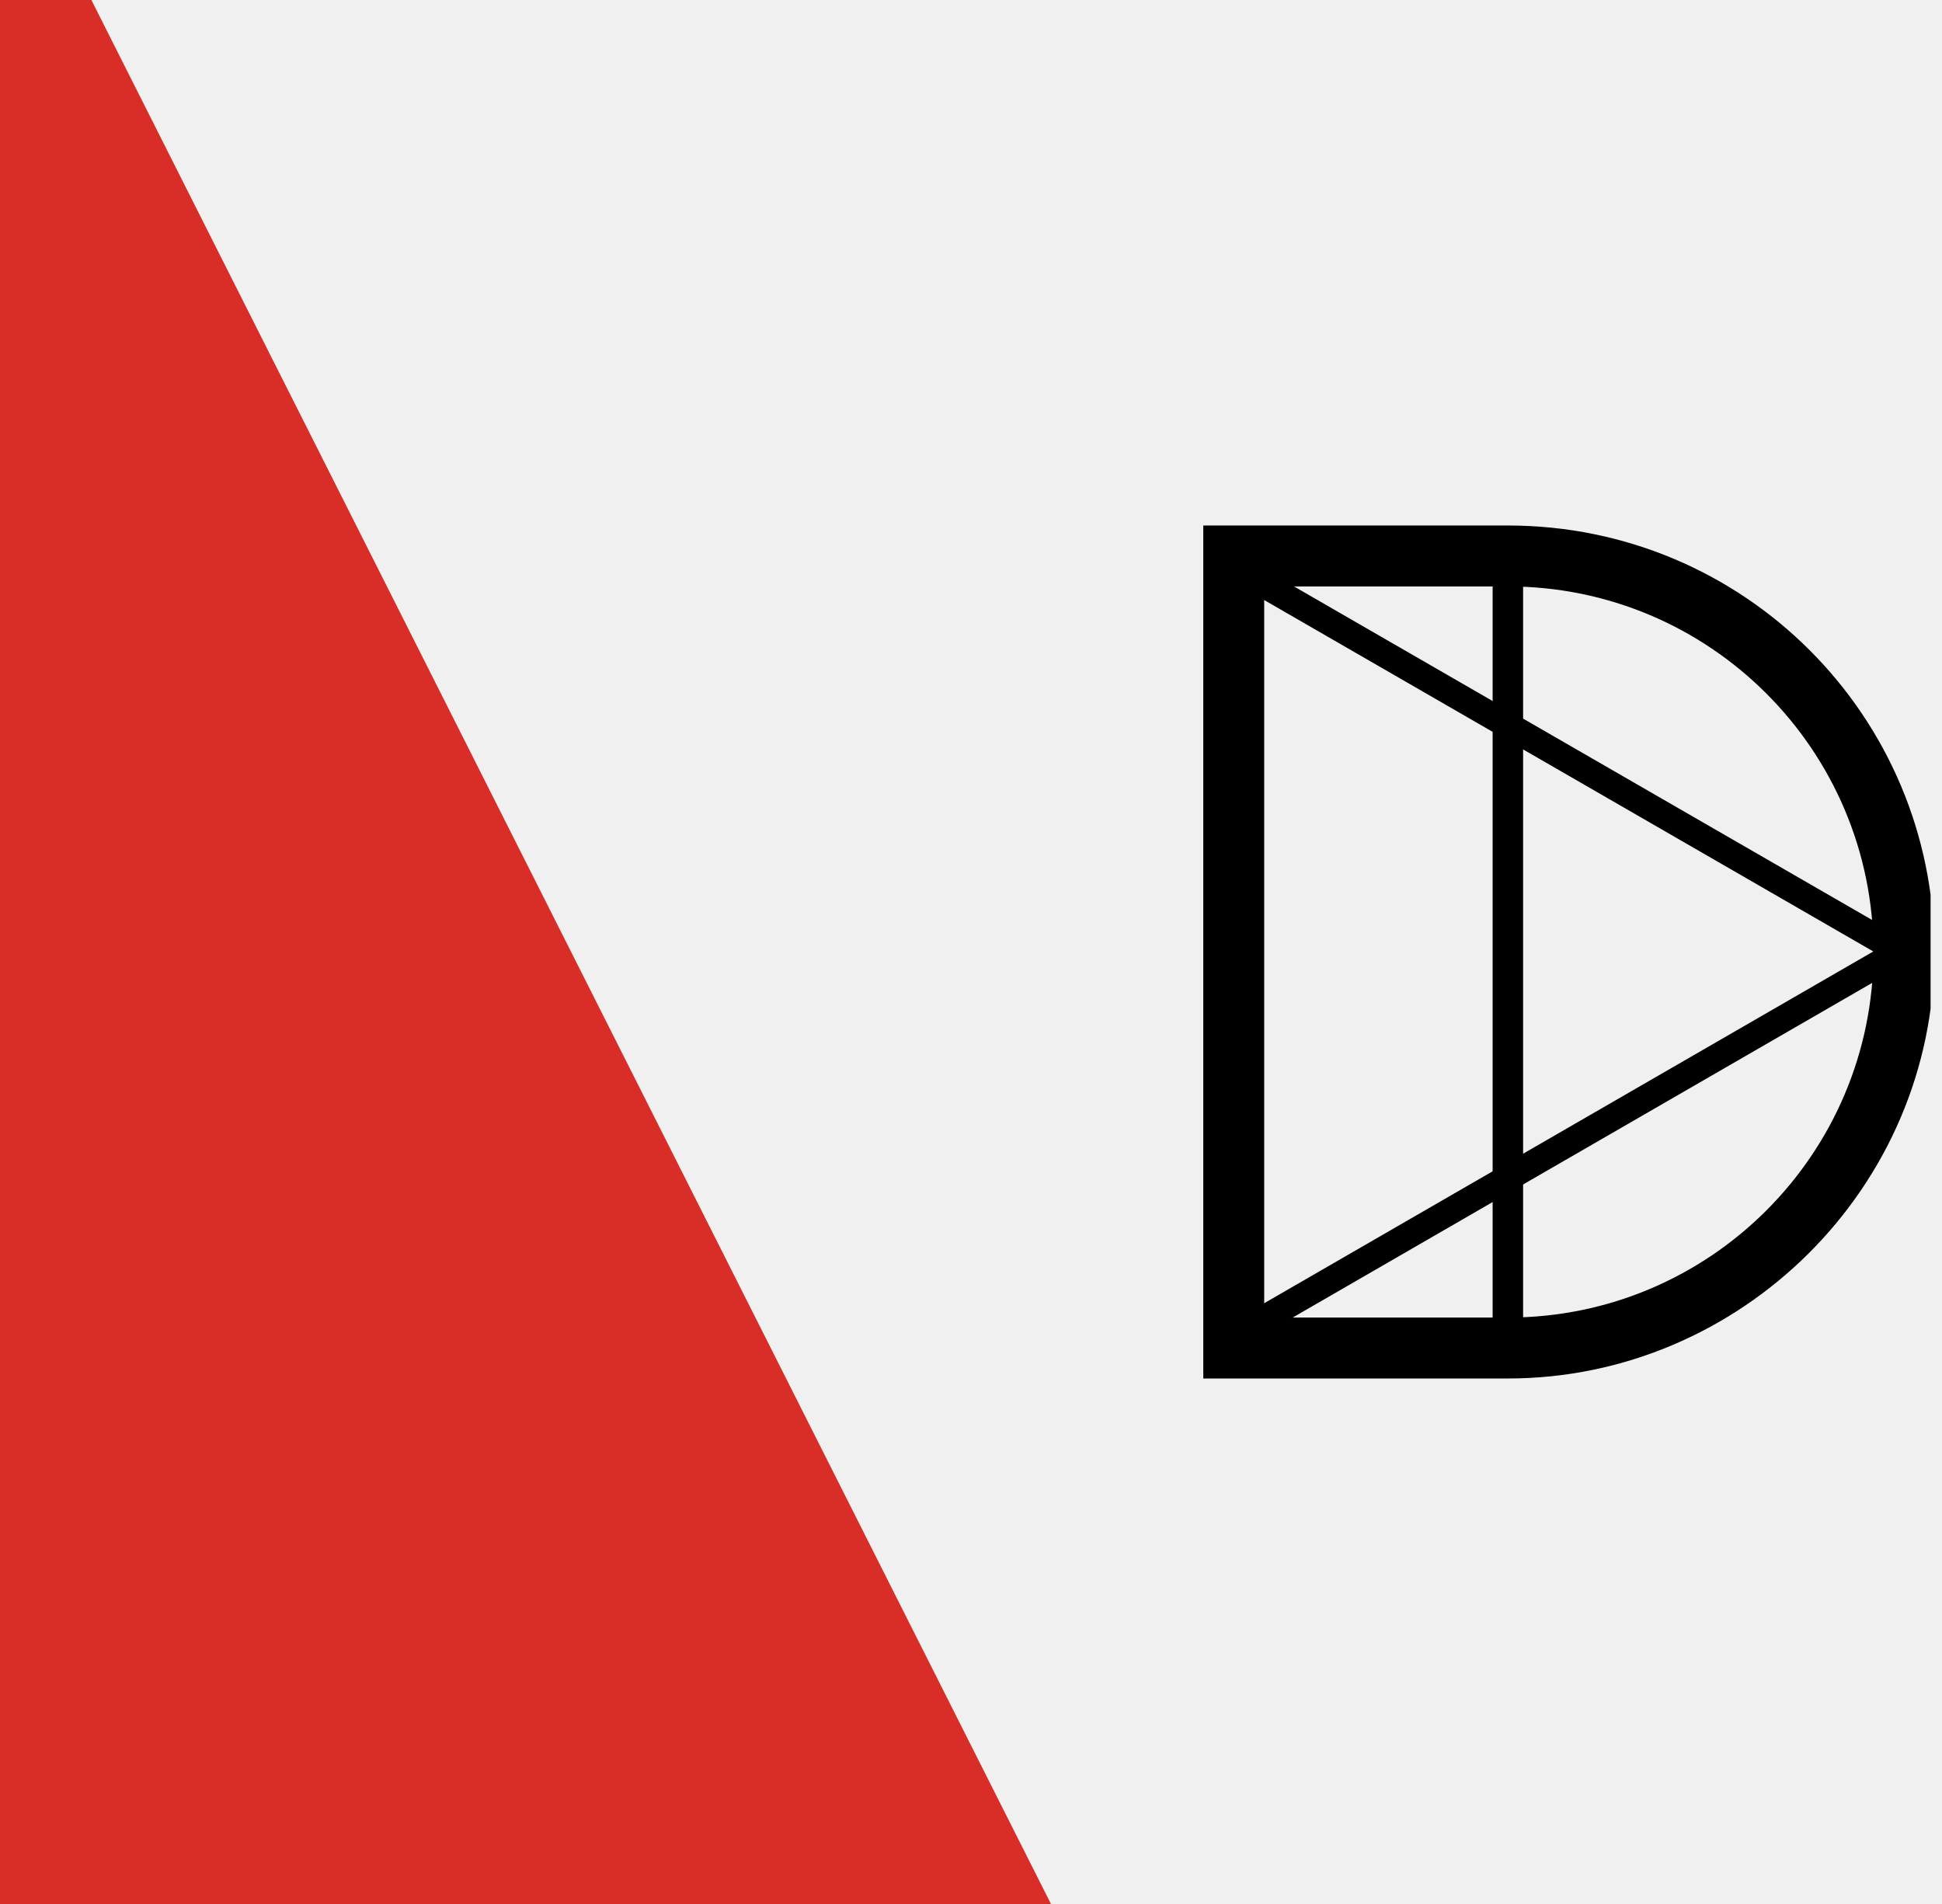
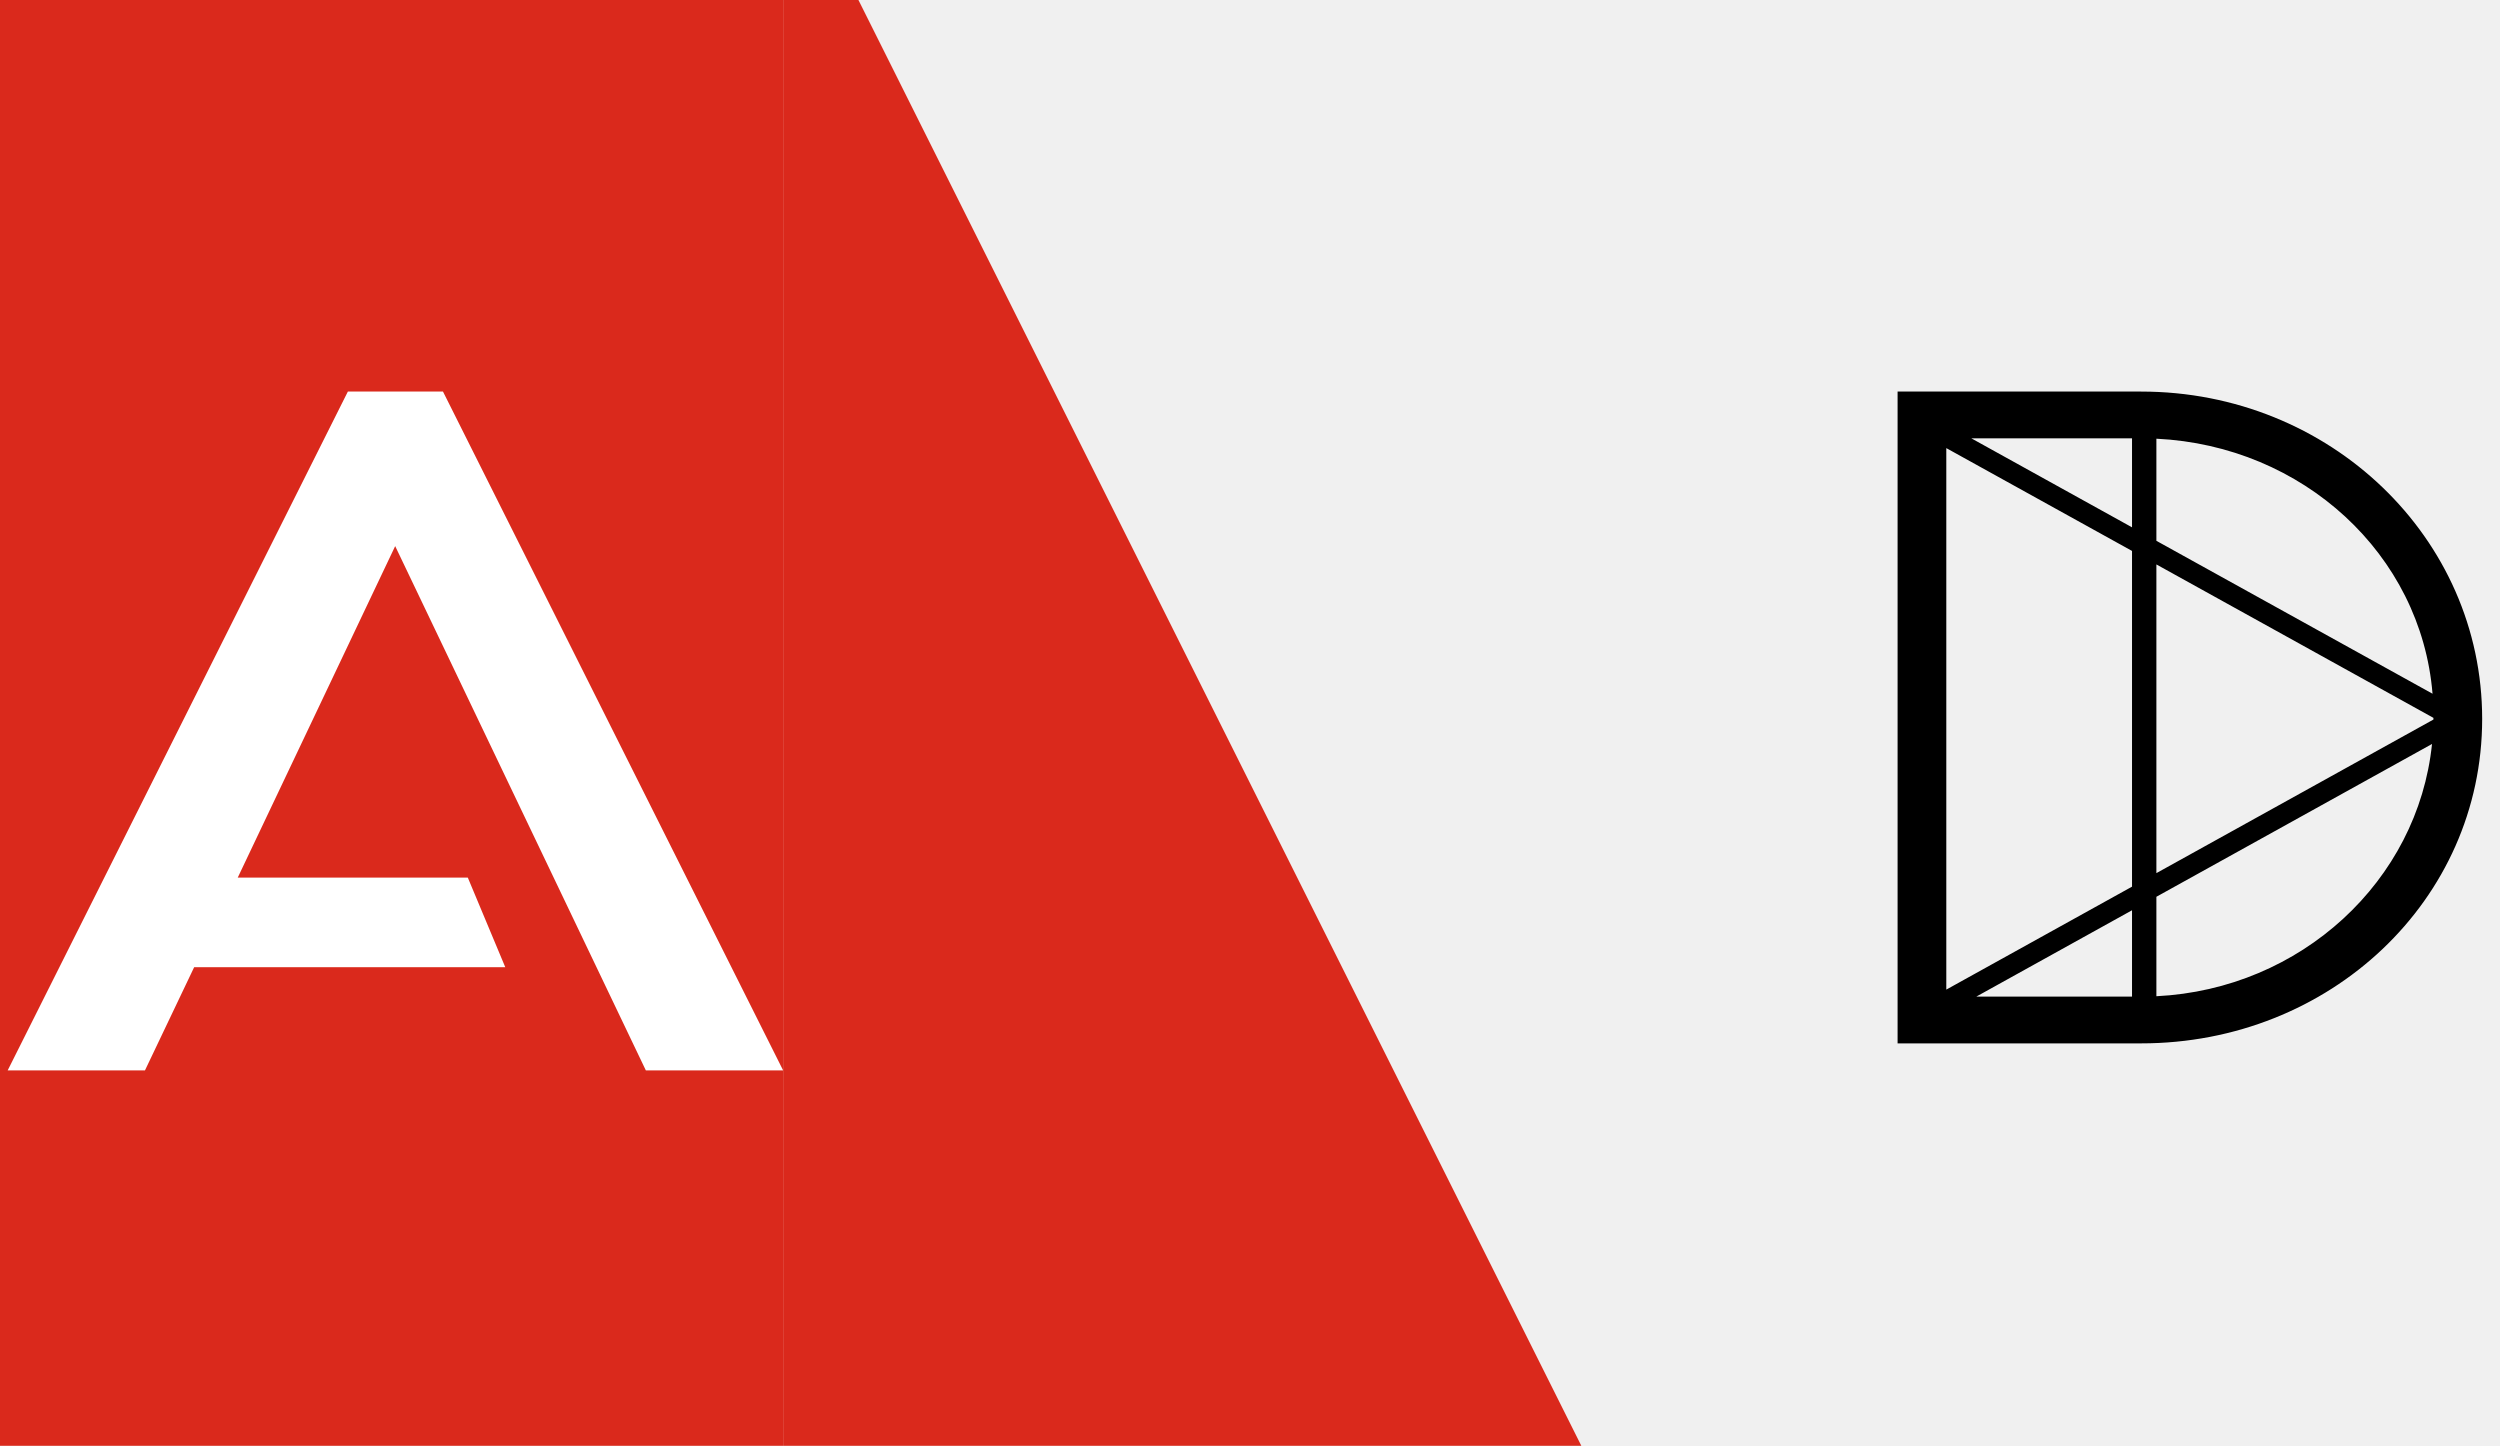
- <svg xmlns="http://www.w3.org/2000/svg" width="51" height="50" viewBox="0 0 51 50" fill="none">
-   <g clip-path="url(#clip0)">
-     <path d="M27.6 50H0V0H2.4L27.6 50Z" fill="#D92E27" />
-     <path d="M32.108 14.319L31.758 14.926L49.688 25.27L50.038 24.663L32.108 14.319Z" fill="black" />
-     <path d="M49.724 24.681L31.798 35.033L32.148 35.639L50.074 25.287L49.724 24.681Z" fill="black" />
-     <path d="M39.999 14.6H39.199V35.3H39.999V14.6Z" fill="black" />
-     <path d="M39.6 36.2H31.6V13.8H39.6C45.8 13.8 50.8 18.8 50.8 25C50.8 31.2 45.7 36.2 39.6 36.2ZM33.2 34.6H39.6C44.9 34.6 49.2 30.3 49.2 25C49.2 19.7 44.9 15.4 39.6 15.4H33.2V34.6Z" fill="black" />
+ <svg xmlns="http://www.w3.org/2000/svg" width="83" height="48" viewBox="0 0 83 48" fill="none">
+   <g clip-path="url(#clip0_79_19750)">
+     <rect width="26" height="58" transform="translate(0 -5)" fill="#DA291C" />
+     <path fill-rule="evenodd" clip-rule="evenodd" d="M14.707 13L26 35.537H21.442L13.12 18.131L7.893 29.136H15.531L16.775 32.111H6.446L4.813 35.537H0.255L11.549 13H14.707Z" fill="white" />
+     <path d="M26 -5L55 53H26V-5Z" fill="#DA291C" />
+     <path fill-rule="evenodd" clip-rule="evenodd" d="M63 34.64H71.087C77.354 34.64 82.408 29.885 82.408 23.868C82.408 17.852 77.354 13 71.087 13H63V34.64ZM64.617 32.855L70.783 29.437V18.291L64.617 14.877V32.855ZM65.614 33.087H70.783V30.221L65.614 33.087ZM71.592 33.075C76.392 32.838 80.274 29.249 80.743 24.7L71.592 29.773V33.075ZM80.79 23.833C80.79 23.852 80.79 23.871 80.79 23.889L71.592 28.988V18.739L80.79 23.833ZM80.76 23.032C80.381 18.403 76.459 14.799 71.592 14.565V17.955L80.76 23.032ZM70.783 14.553V17.507L65.449 14.553H70.783Z" fill="black" />
  </g>
  <defs>
-     <clipPath id="clip0">
-       <rect width="50.7" height="50" fill="white" />
+     <clipPath id="clip0_79_19750">
+       <rect width="83" height="48" fill="white" />
    </clipPath>
  </defs>
</svg>
